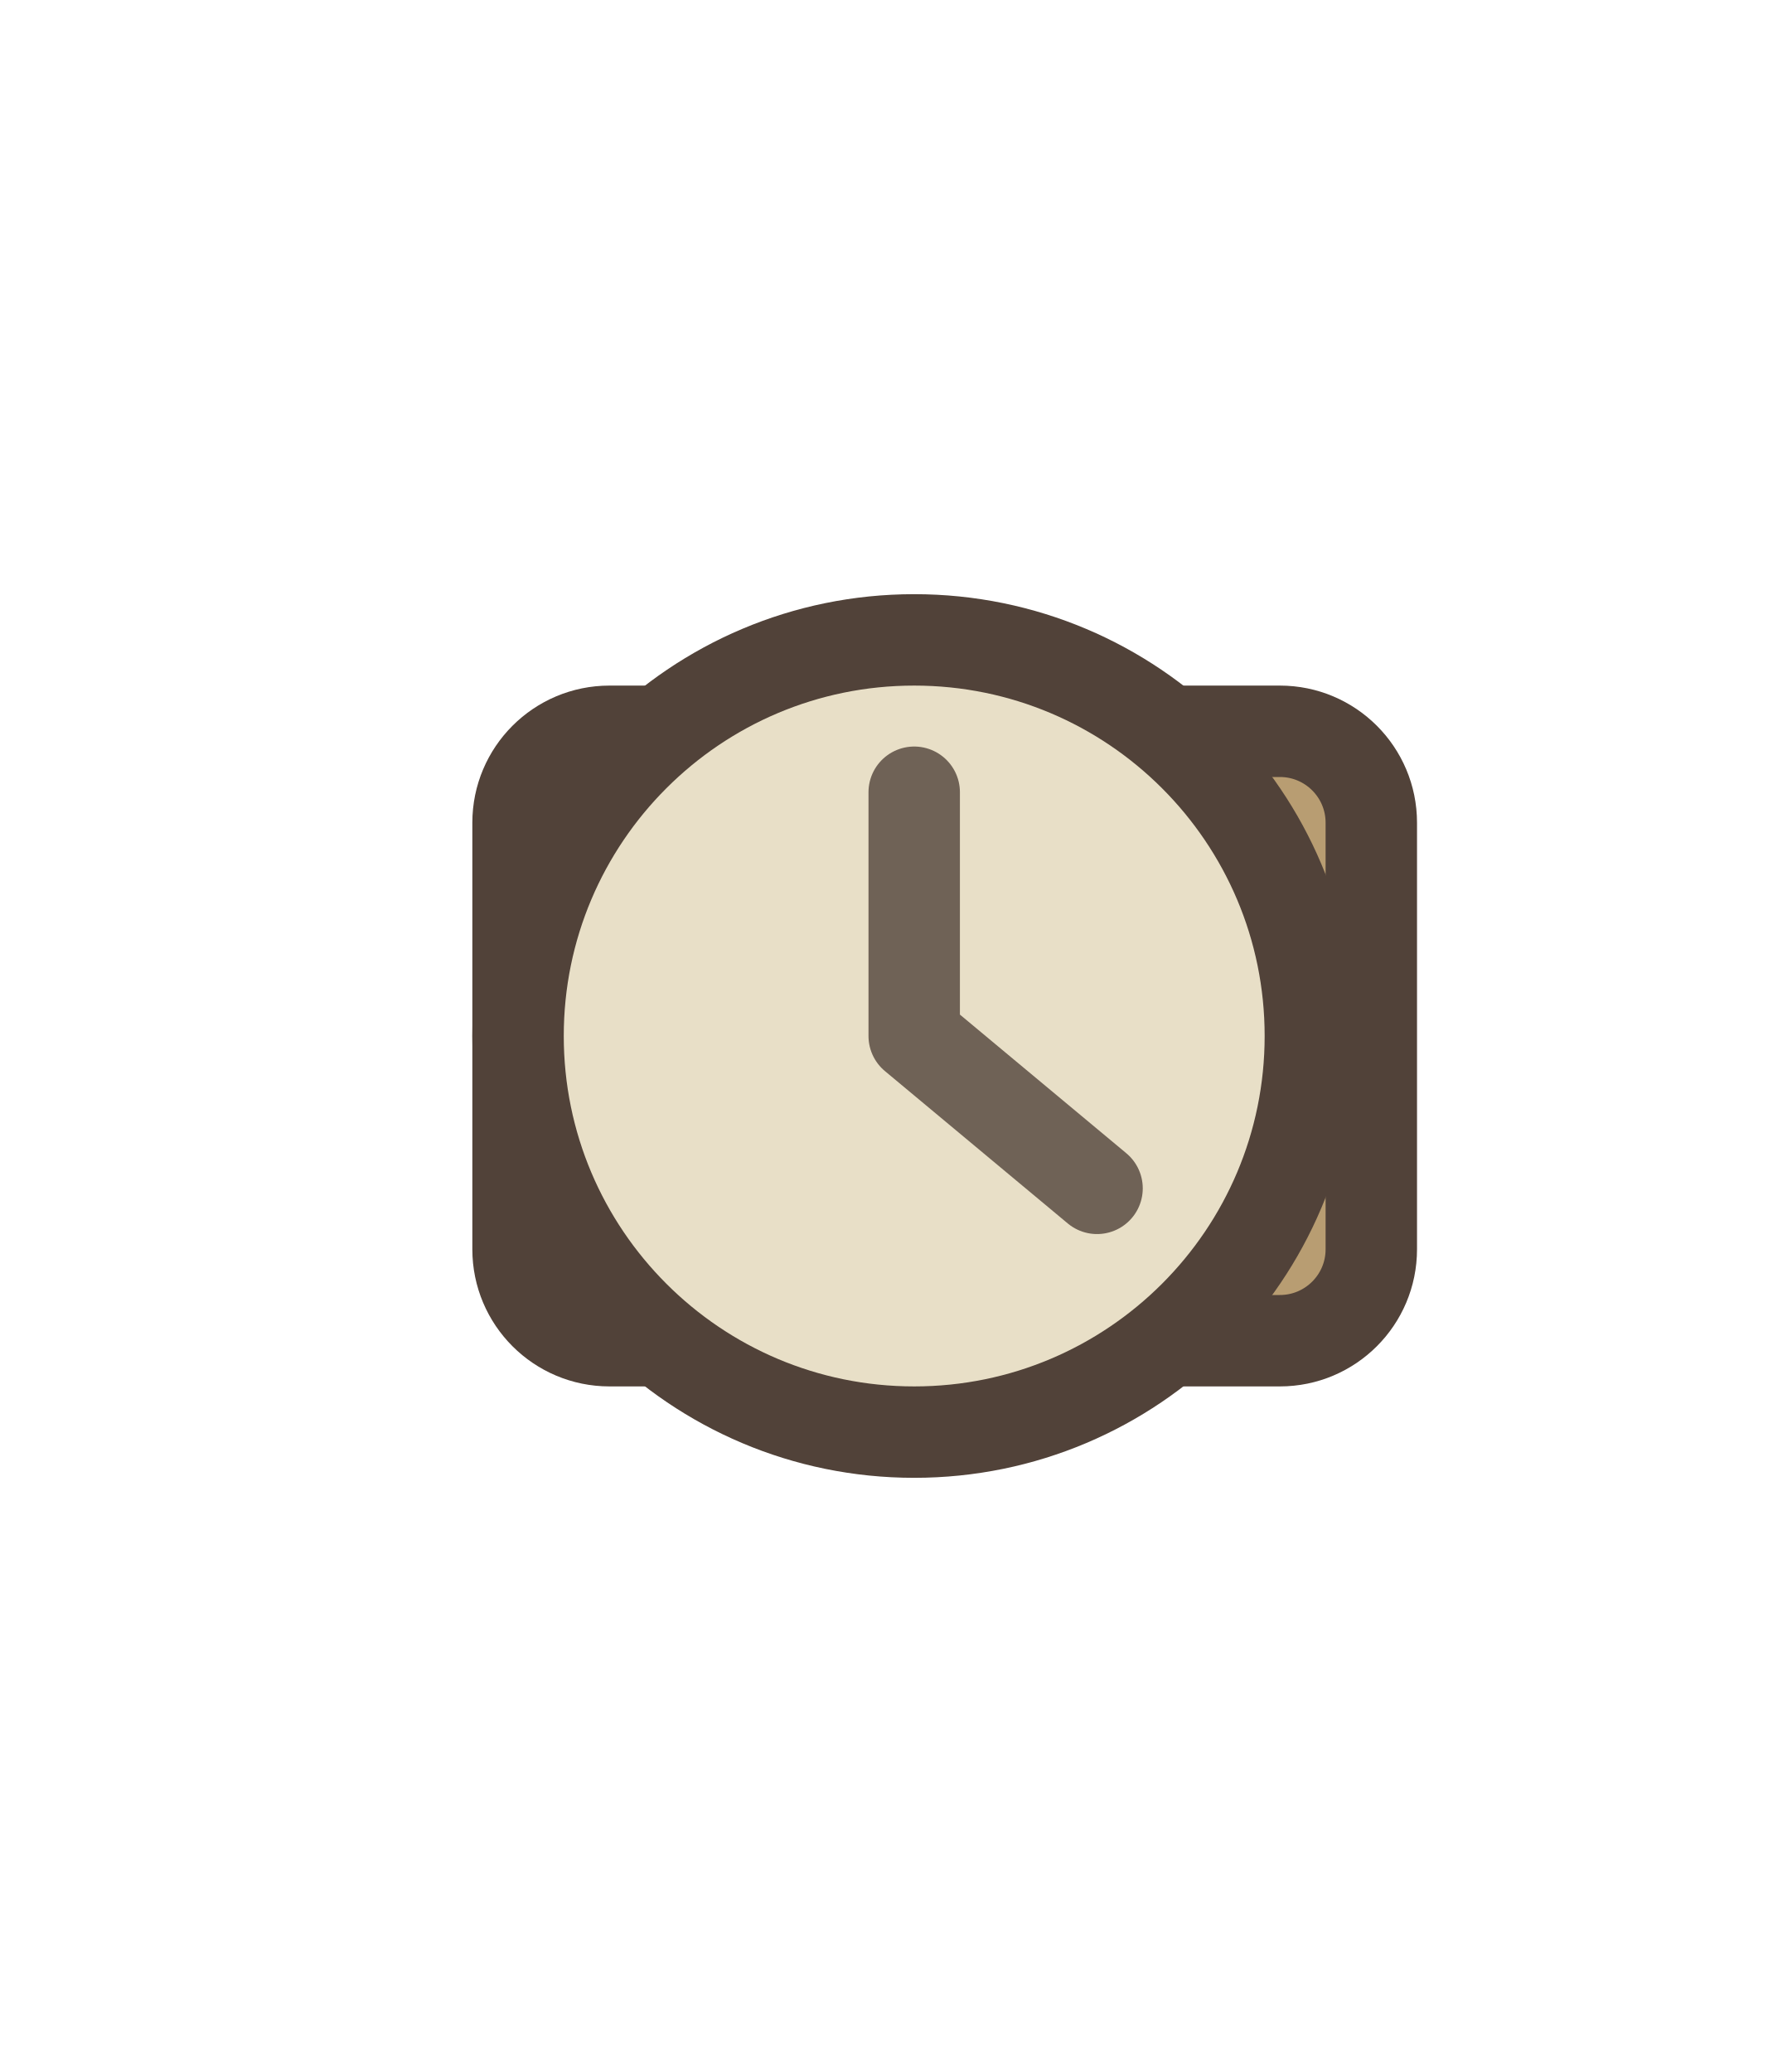
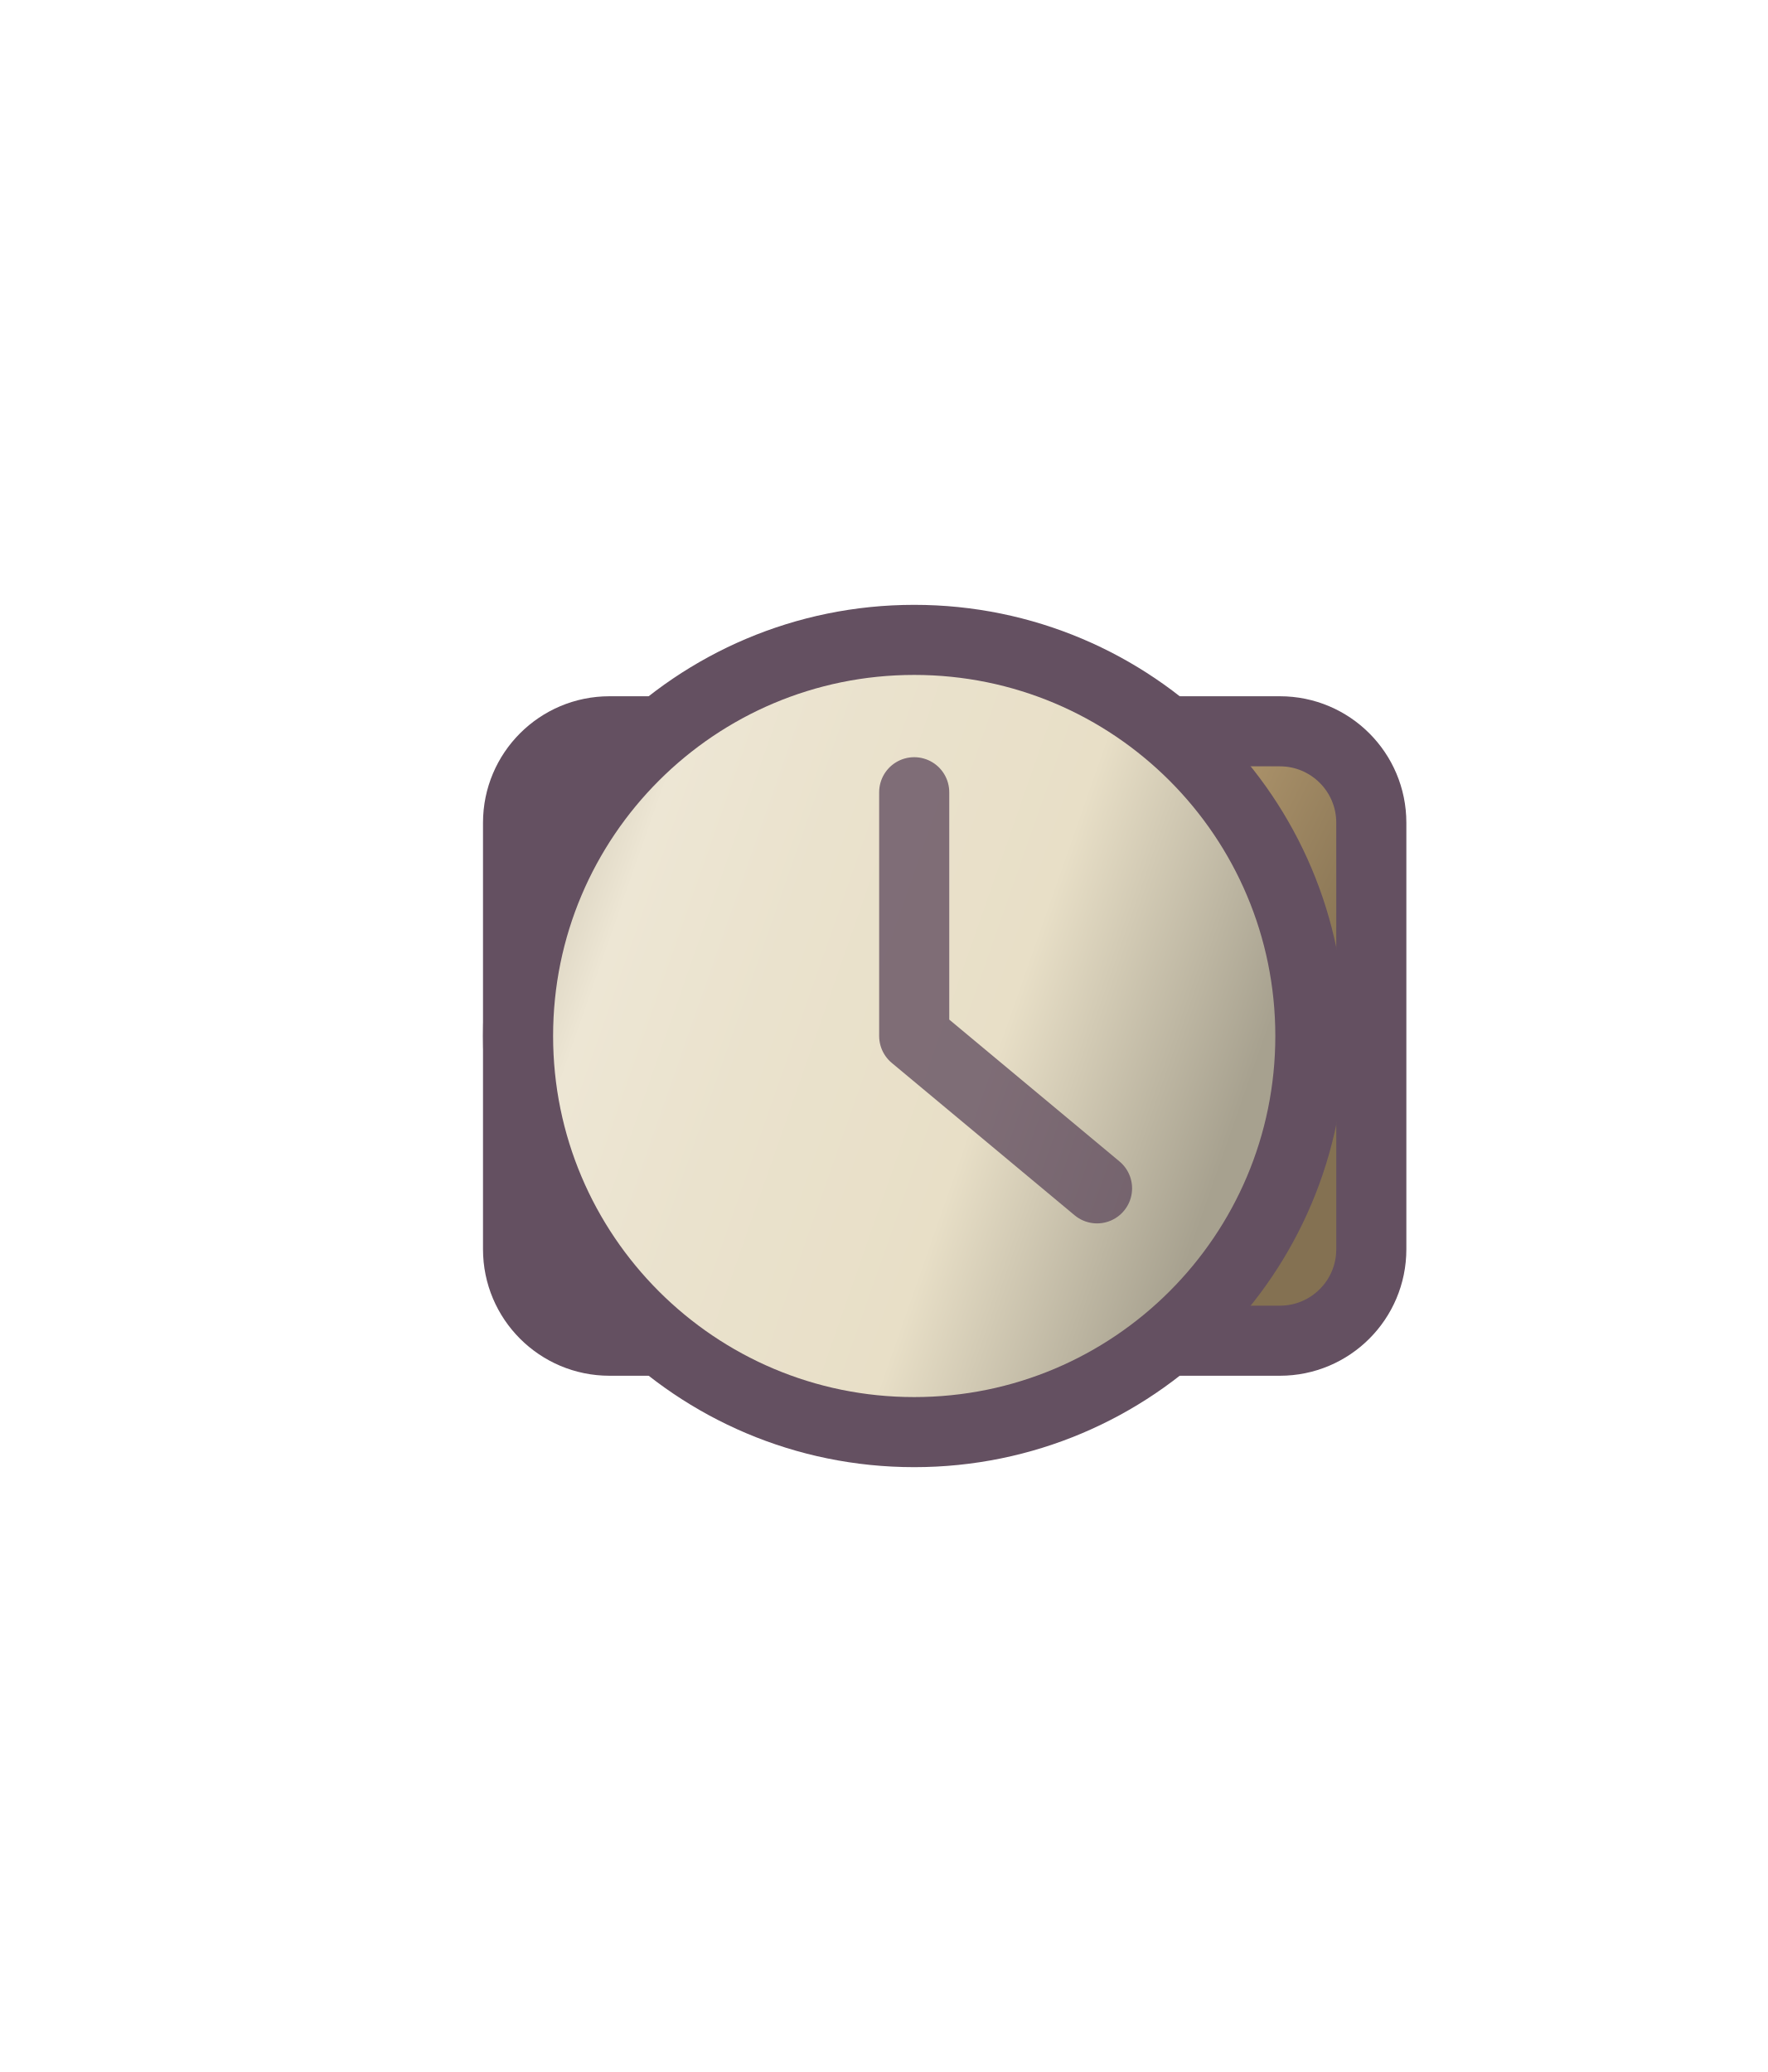
<svg xmlns="http://www.w3.org/2000/svg" width="58" height="68" viewBox="448 687 58 68" fill="none">
-   <g stroke="#514239" stroke-width="3" stroke-linecap="round" stroke-linejoin="round">
-     <rect x="465" y="711" width="28" height="20" rx="3" fill="#b89d72" />
-     <circle cx="478" cy="721" r="13" fill="#e8dfc7" />
-     <path d="M478 713 L478 721 L484 726" stroke="#514239" opacity="0.8" />
+   <defs>
+     <linearGradient id="m83b8x1-0" x1="0" y1="0" x2="1" y2=".35">
+       <stop stop-color="#937e5b" />
+       <stop offset=".22" stop-color="#c8b492" />
+       <stop offset=".42" stop-color="#bfa780" />
+       <stop offset=".7" stop-color="#b89d72" />
+       <stop offset="1" stop-color="#847152" />
+     </linearGradient>
+     <linearGradient id="m83b8x1-1" x1="0" y1="0" x2="1" y2=".35">
+       <stop stop-color="#bab29f" />
+       <stop offset=".22" stop-color="#ede6d4" />
+       <stop offset=".42" stop-color="#eae2cd" />
+       <stop offset=".7" stop-color="#e8dfc7" />
+       <stop offset="1" stop-color="#a7a18f" />
+     </linearGradient>
+   </defs>
+   <g stroke="#645061" stroke-width="2.3" stroke-linecap="round" stroke-linejoin="round">
+     <rect x="465" y="711" width="28" height="20" rx="3" fill="url(#m83b8x1-0)" />
+     <circle cx="478" cy="721" r="13" fill="url(#m83b8x1-1)" />
+     <path d="M478 713 L478 721 L484 726" stroke="#645061" opacity="0.8" />
  </g>
</svg>
